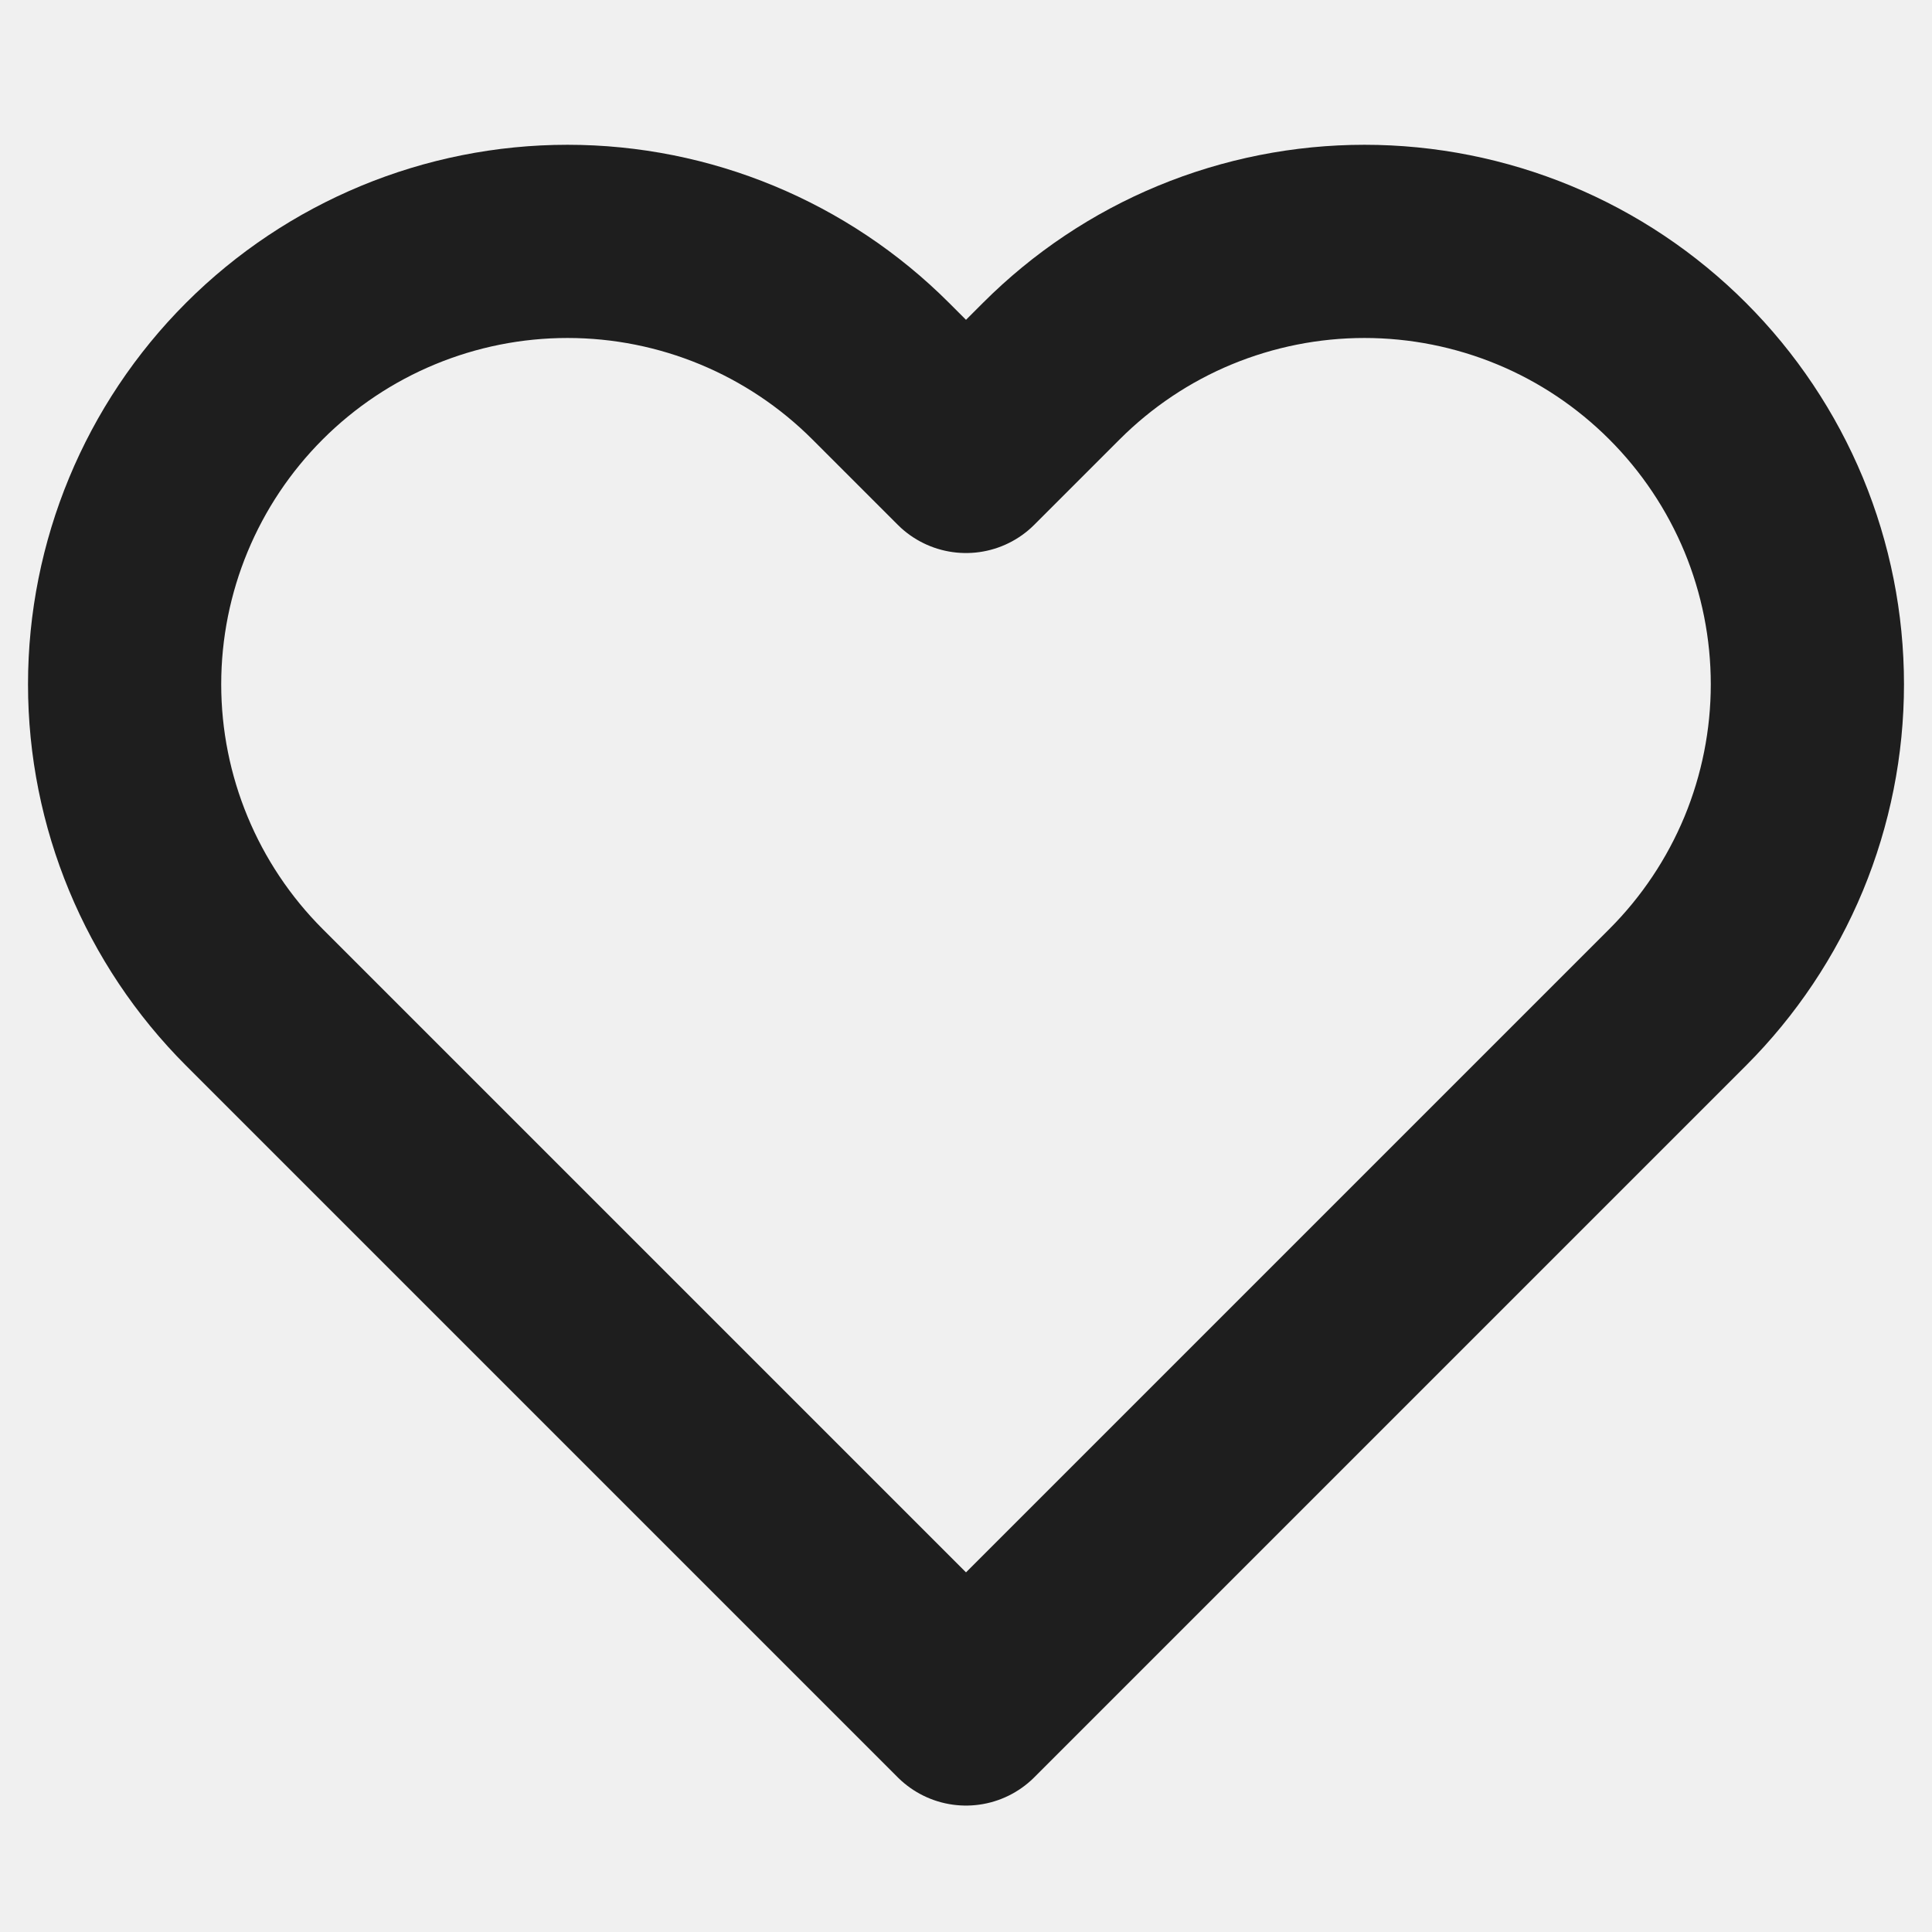
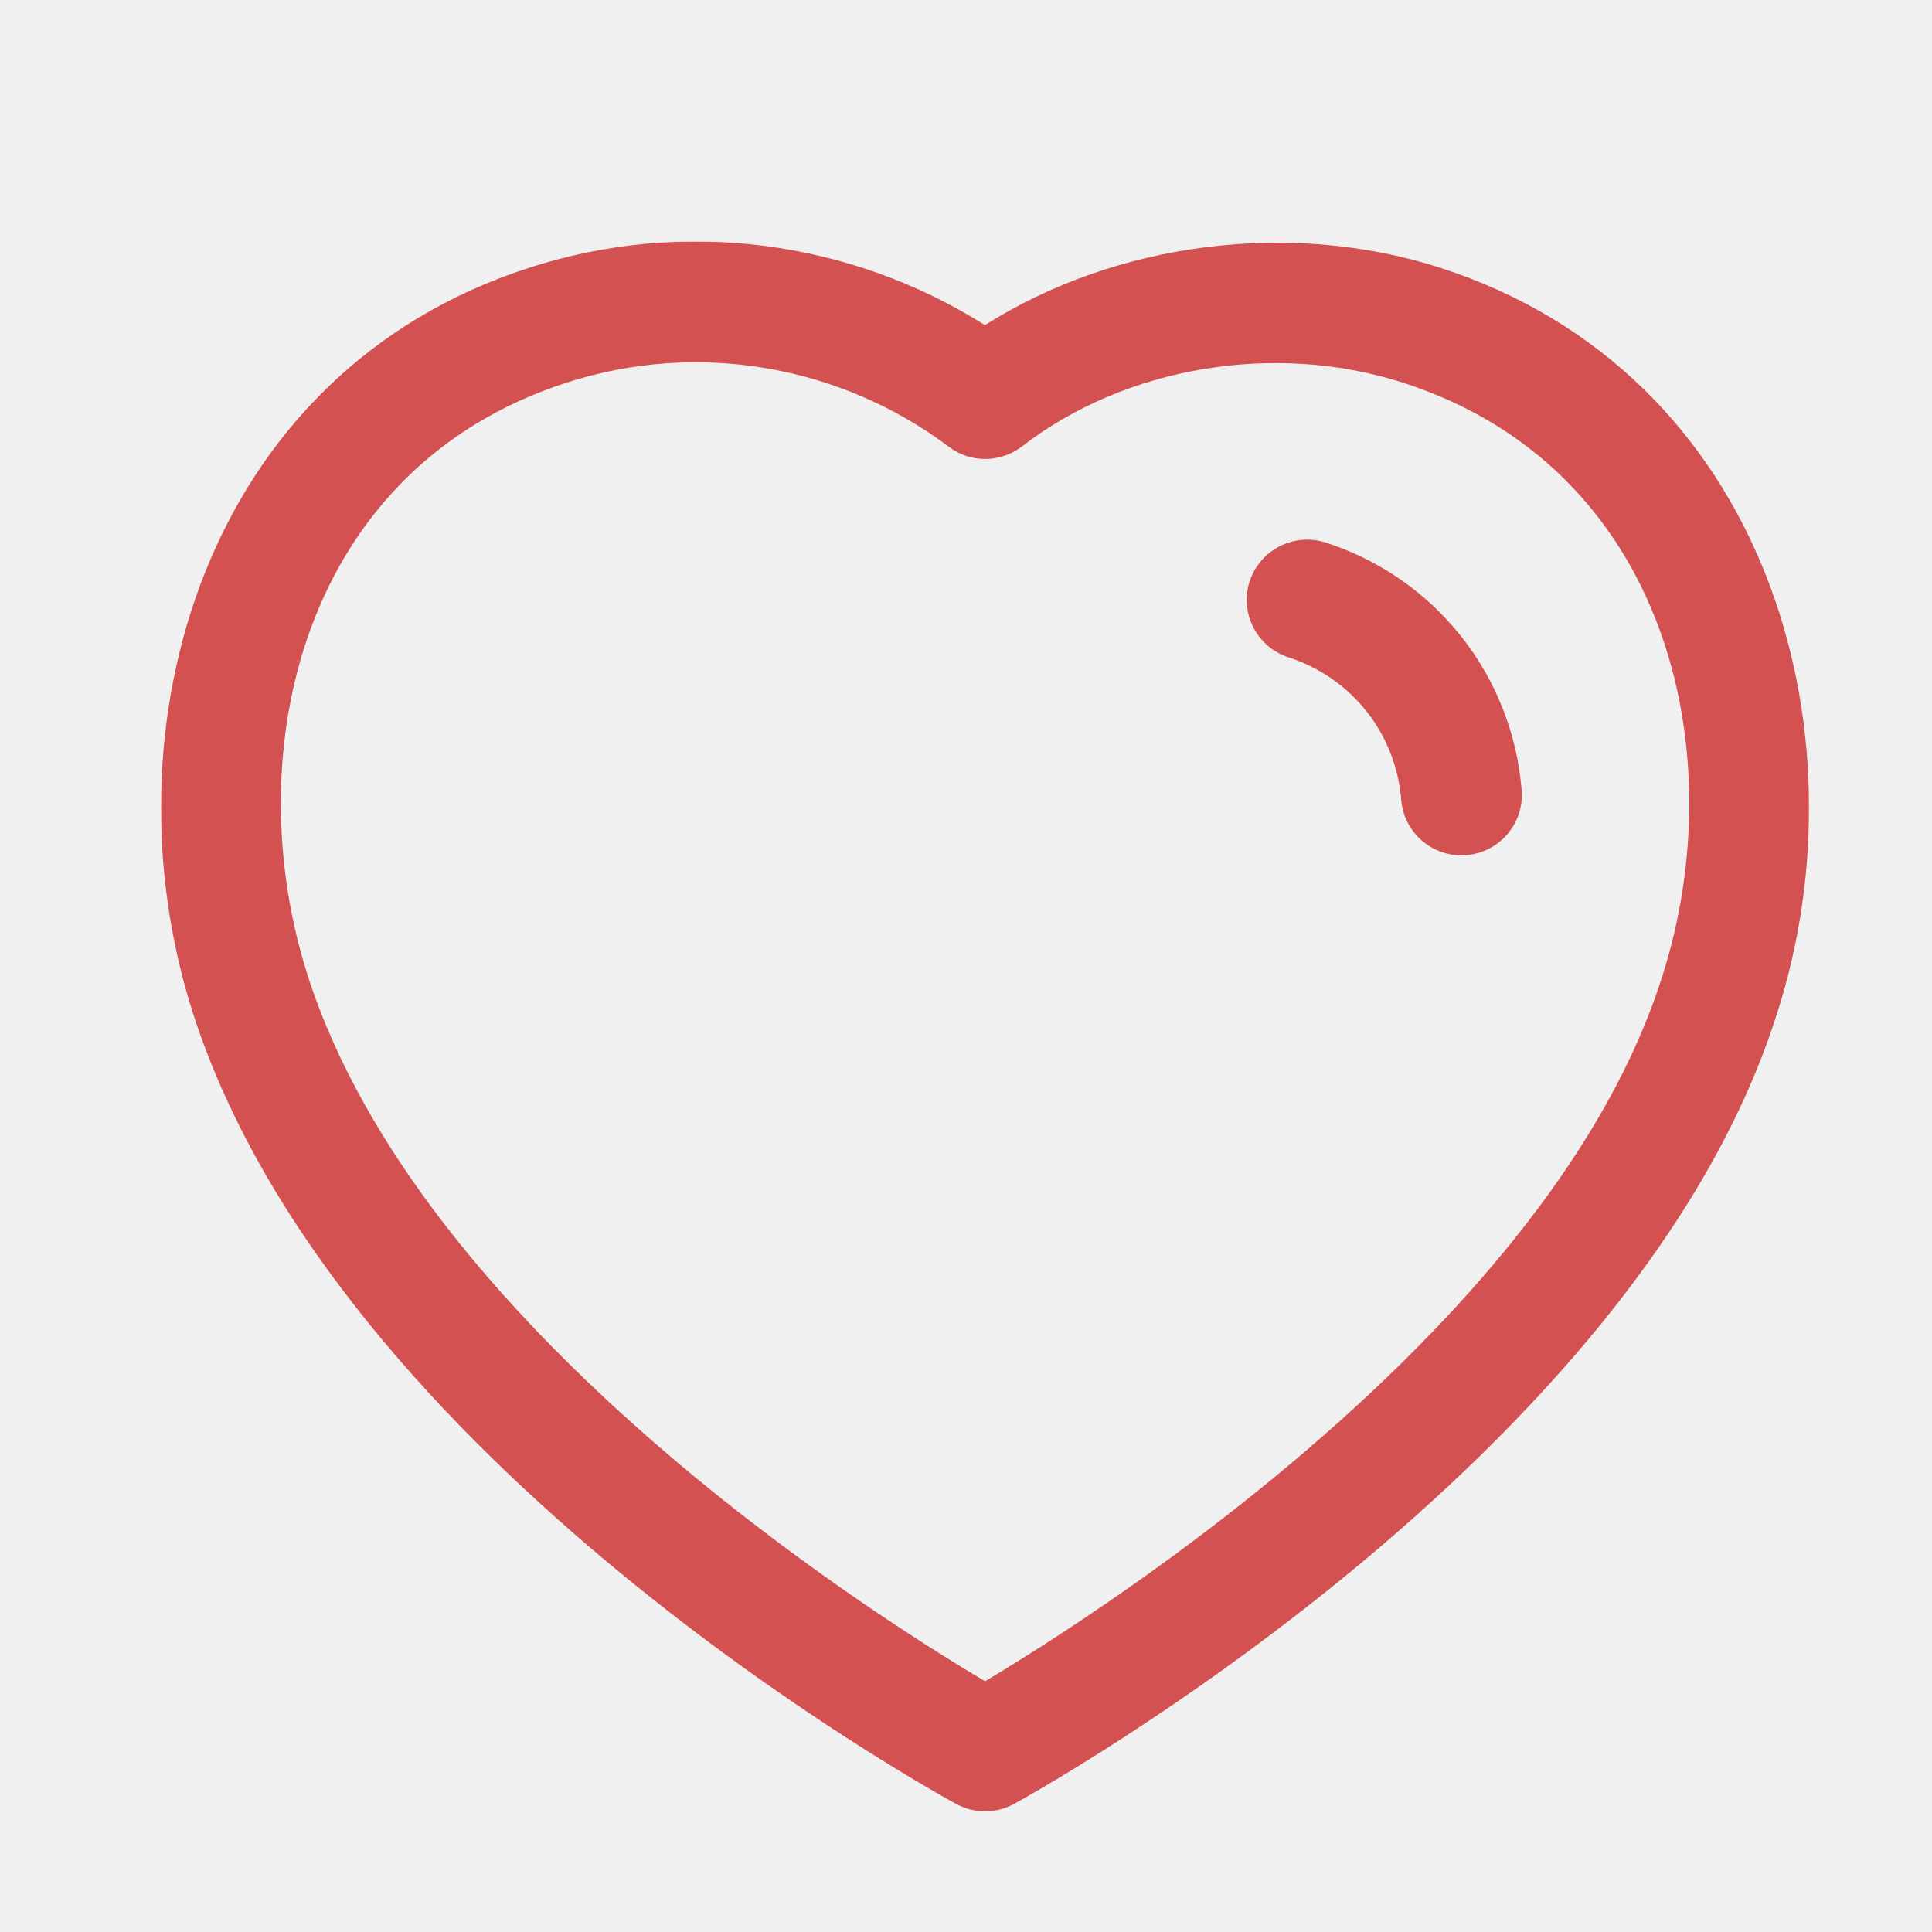
- <svg xmlns="http://www.w3.org/2000/svg" width="16" height="16" viewBox="0 0 16 16" fill="none">
-   <path d="M13.893 3.073C13.553 2.733 13.149 2.462 12.704 2.278C12.259 2.094 11.782 1.999 11.3 1.999C10.818 1.999 10.341 2.094 9.896 2.278C9.451 2.462 9.047 2.733 8.707 3.073L8 3.78L7.293 3.073C6.606 2.386 5.673 1.999 4.7 1.999C3.727 1.999 2.794 2.386 2.107 3.073C1.419 3.761 1.032 4.694 1.032 5.667C1.032 6.639 1.419 7.572 2.107 8.26L8 14.153L13.893 8.26C14.234 7.919 14.504 7.515 14.689 7.07C14.873 6.625 14.968 6.148 14.968 5.667C14.968 5.185 14.873 4.708 14.689 4.263C14.504 3.818 14.234 3.414 13.893 3.073Z" stroke="#1E1E1E" stroke-width="1.6" stroke-linecap="round" stroke-linejoin="round" />
+ <svg xmlns="http://www.w3.org/2000/svg" width="15" height="15" viewBox="0 0 15 15" fill="none">
+   <g clip-path="url(#clip0_87_3243)">
+     <mask id="mask0_87_3243" style="mask-type:luminance" maskUnits="userSpaceOnUse" x="1" y="1" width="14" height="14">
+       <path fill-rule="evenodd" clip-rule="evenodd" d="M1.25 1.875H14.045V14.063H1.25V1.875Z" fill="white" />
+     </mask>
+     <g mask="url(#mask0_87_3243)">
+       <path fill-rule="evenodd" clip-rule="evenodd" d="M2.39 7.577C3.266 10.303 6.728 12.508 7.648 13.053C8.571 12.502 12.058 10.273 12.906 7.579C13.463 5.838 12.946 3.632 10.892 2.971C9.897 2.651 8.737 2.846 7.935 3.466C7.768 3.594 7.535 3.597 7.367 3.469C6.518 2.831 5.409 2.644 4.399 2.971C2.348 3.632 1.833 5.838 2.39 7.577ZM7.649 14.063C7.571 14.063 7.494 14.044 7.424 14.006C7.229 13.899 2.62 11.359 1.497 7.863C1.497 7.863 1.497 7.862 1.497 7.862C0.792 5.661 1.577 2.895 4.111 2.078C5.301 1.693 6.598 1.863 7.647 2.524C8.663 1.882 10.013 1.704 11.179 2.078C13.716 2.896 14.504 5.662 13.799 7.862C12.712 11.319 8.07 13.897 7.874 14.005C7.804 14.044 7.726 14.063 7.649 14.063Z" fill="#D35151" />
+     </g>
+     <path fill-rule="evenodd" clip-rule="evenodd" d="M11.346 6.641C11.104 6.641 10.899 6.455 10.879 6.21C10.838 5.696 10.494 5.262 10.005 5.104C9.758 5.024 9.623 4.76 9.702 4.514C9.783 4.268 10.045 4.134 10.292 4.212C11.144 4.487 11.741 5.242 11.814 6.134C11.835 6.392 11.643 6.618 11.385 6.639C11.372 6.64 11.359 6.641 11.346 6.641Z" fill="#D35151" />
+   </g>
+   <defs>
+     <clipPath id="clip0_87_3243">
+       <rect width="15" height="15" fill="white" />
+     </clipPath>
+   </defs>
</svg>
